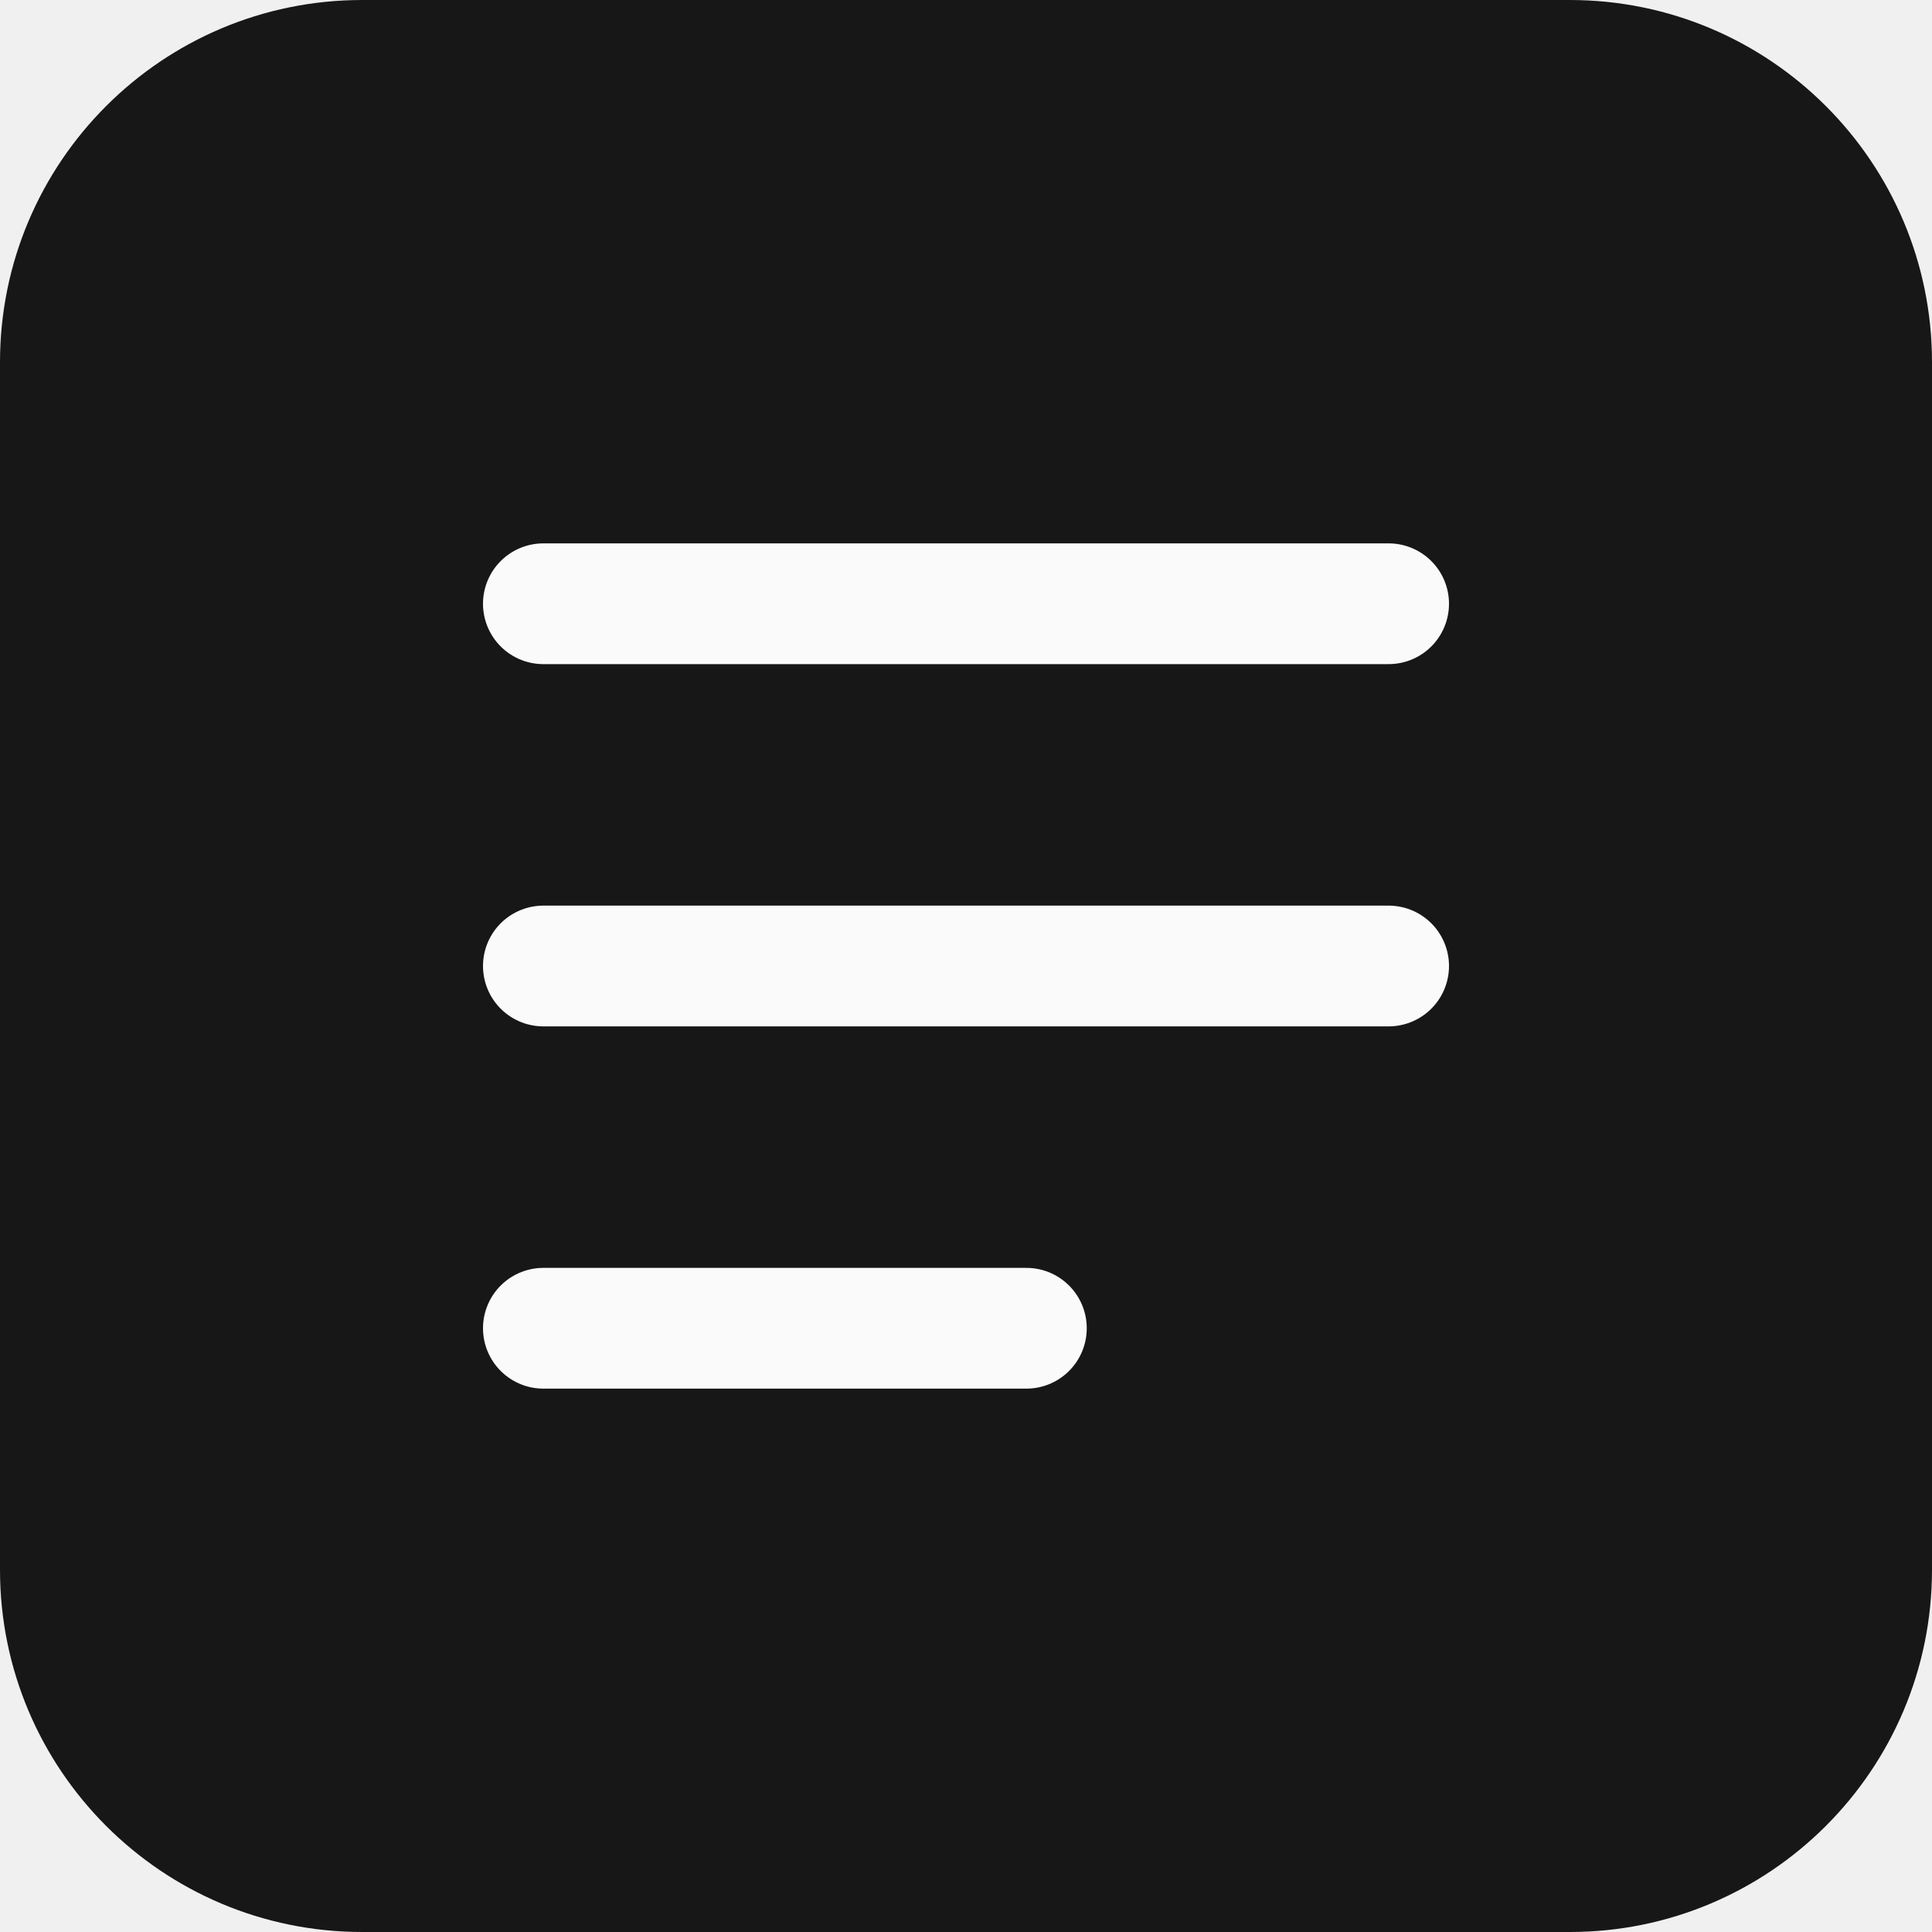
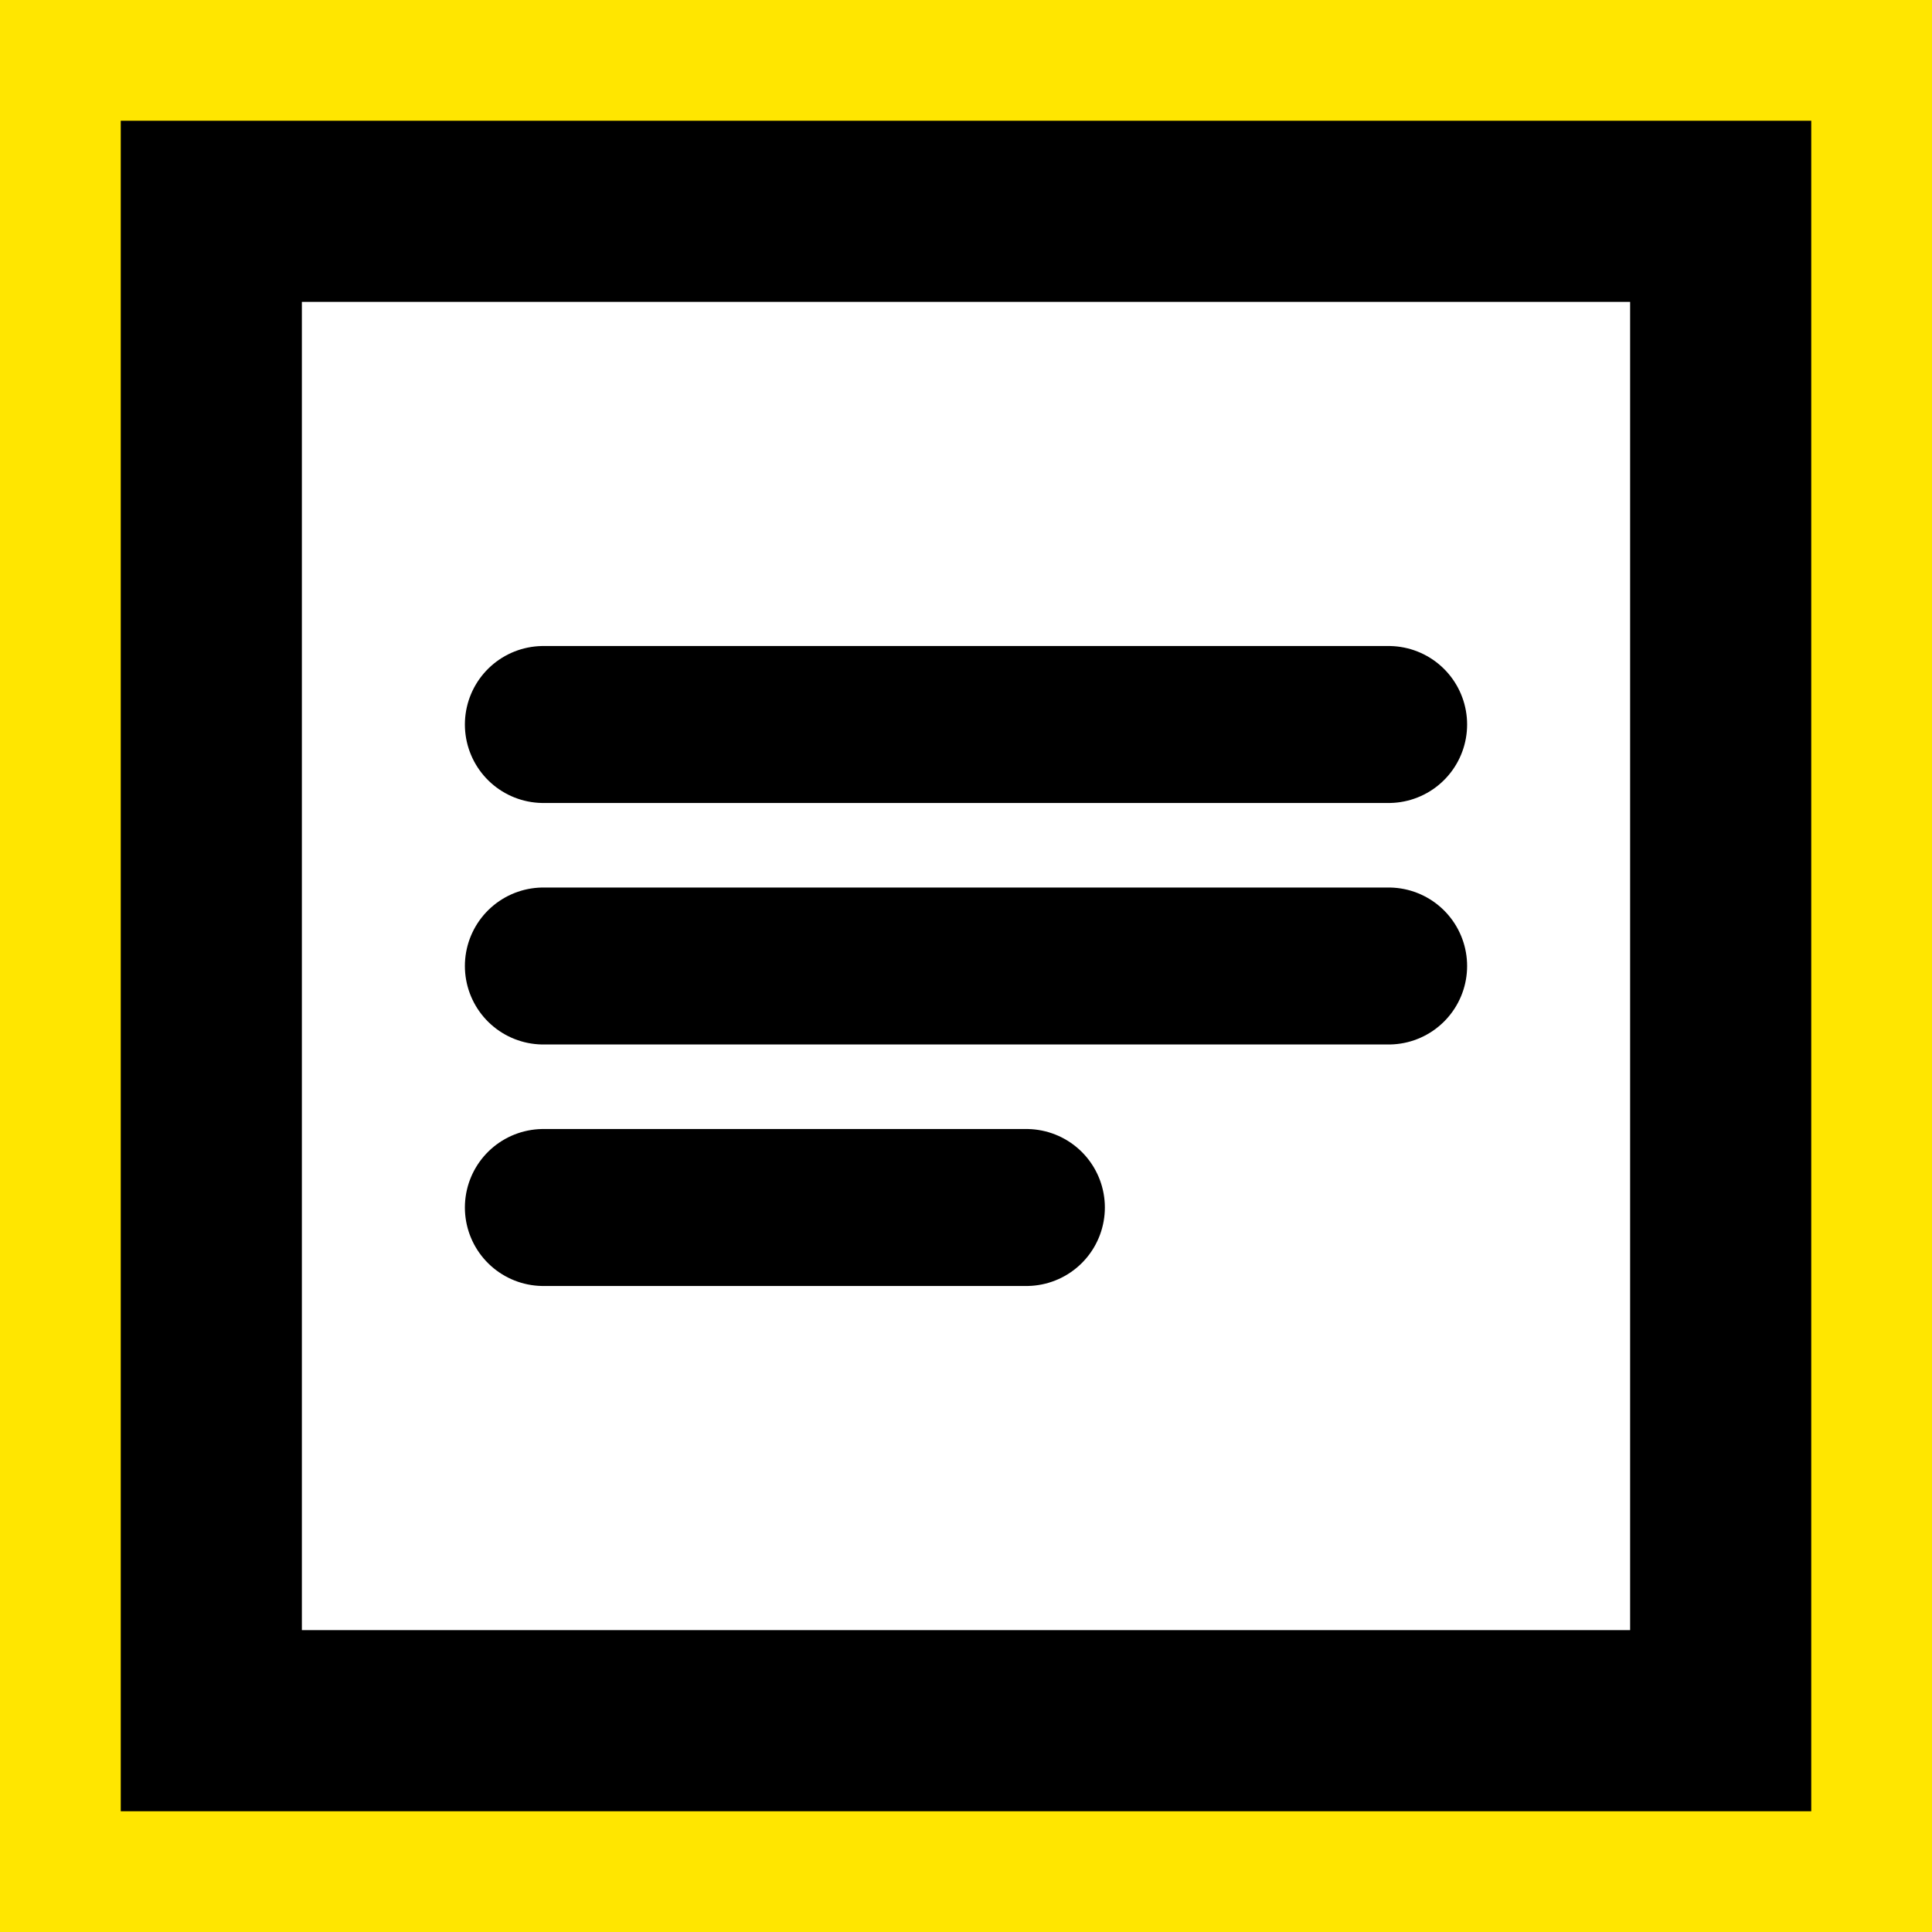
<svg xmlns="http://www.w3.org/2000/svg" viewBox="0 0 32 32">
-   <rect width="32" height="32" rx="6" fill="#171717" />
-   <path d="M9 10h14M9 16h14M9 22h8" stroke="#fafafa" stroke-width="2" stroke-linecap="round" />
+   <rect width="32" height="32" fill="#ffe600" />
+   <rect x="3.5" y="3.5" width="25" height="25" fill="#ffffff" stroke="#000000" stroke-width="3" />
+   <path d="M9 12h14M9 16h14M9 20h8" stroke="#000000" stroke-width="2.6" stroke-linecap="round" />
</svg>
